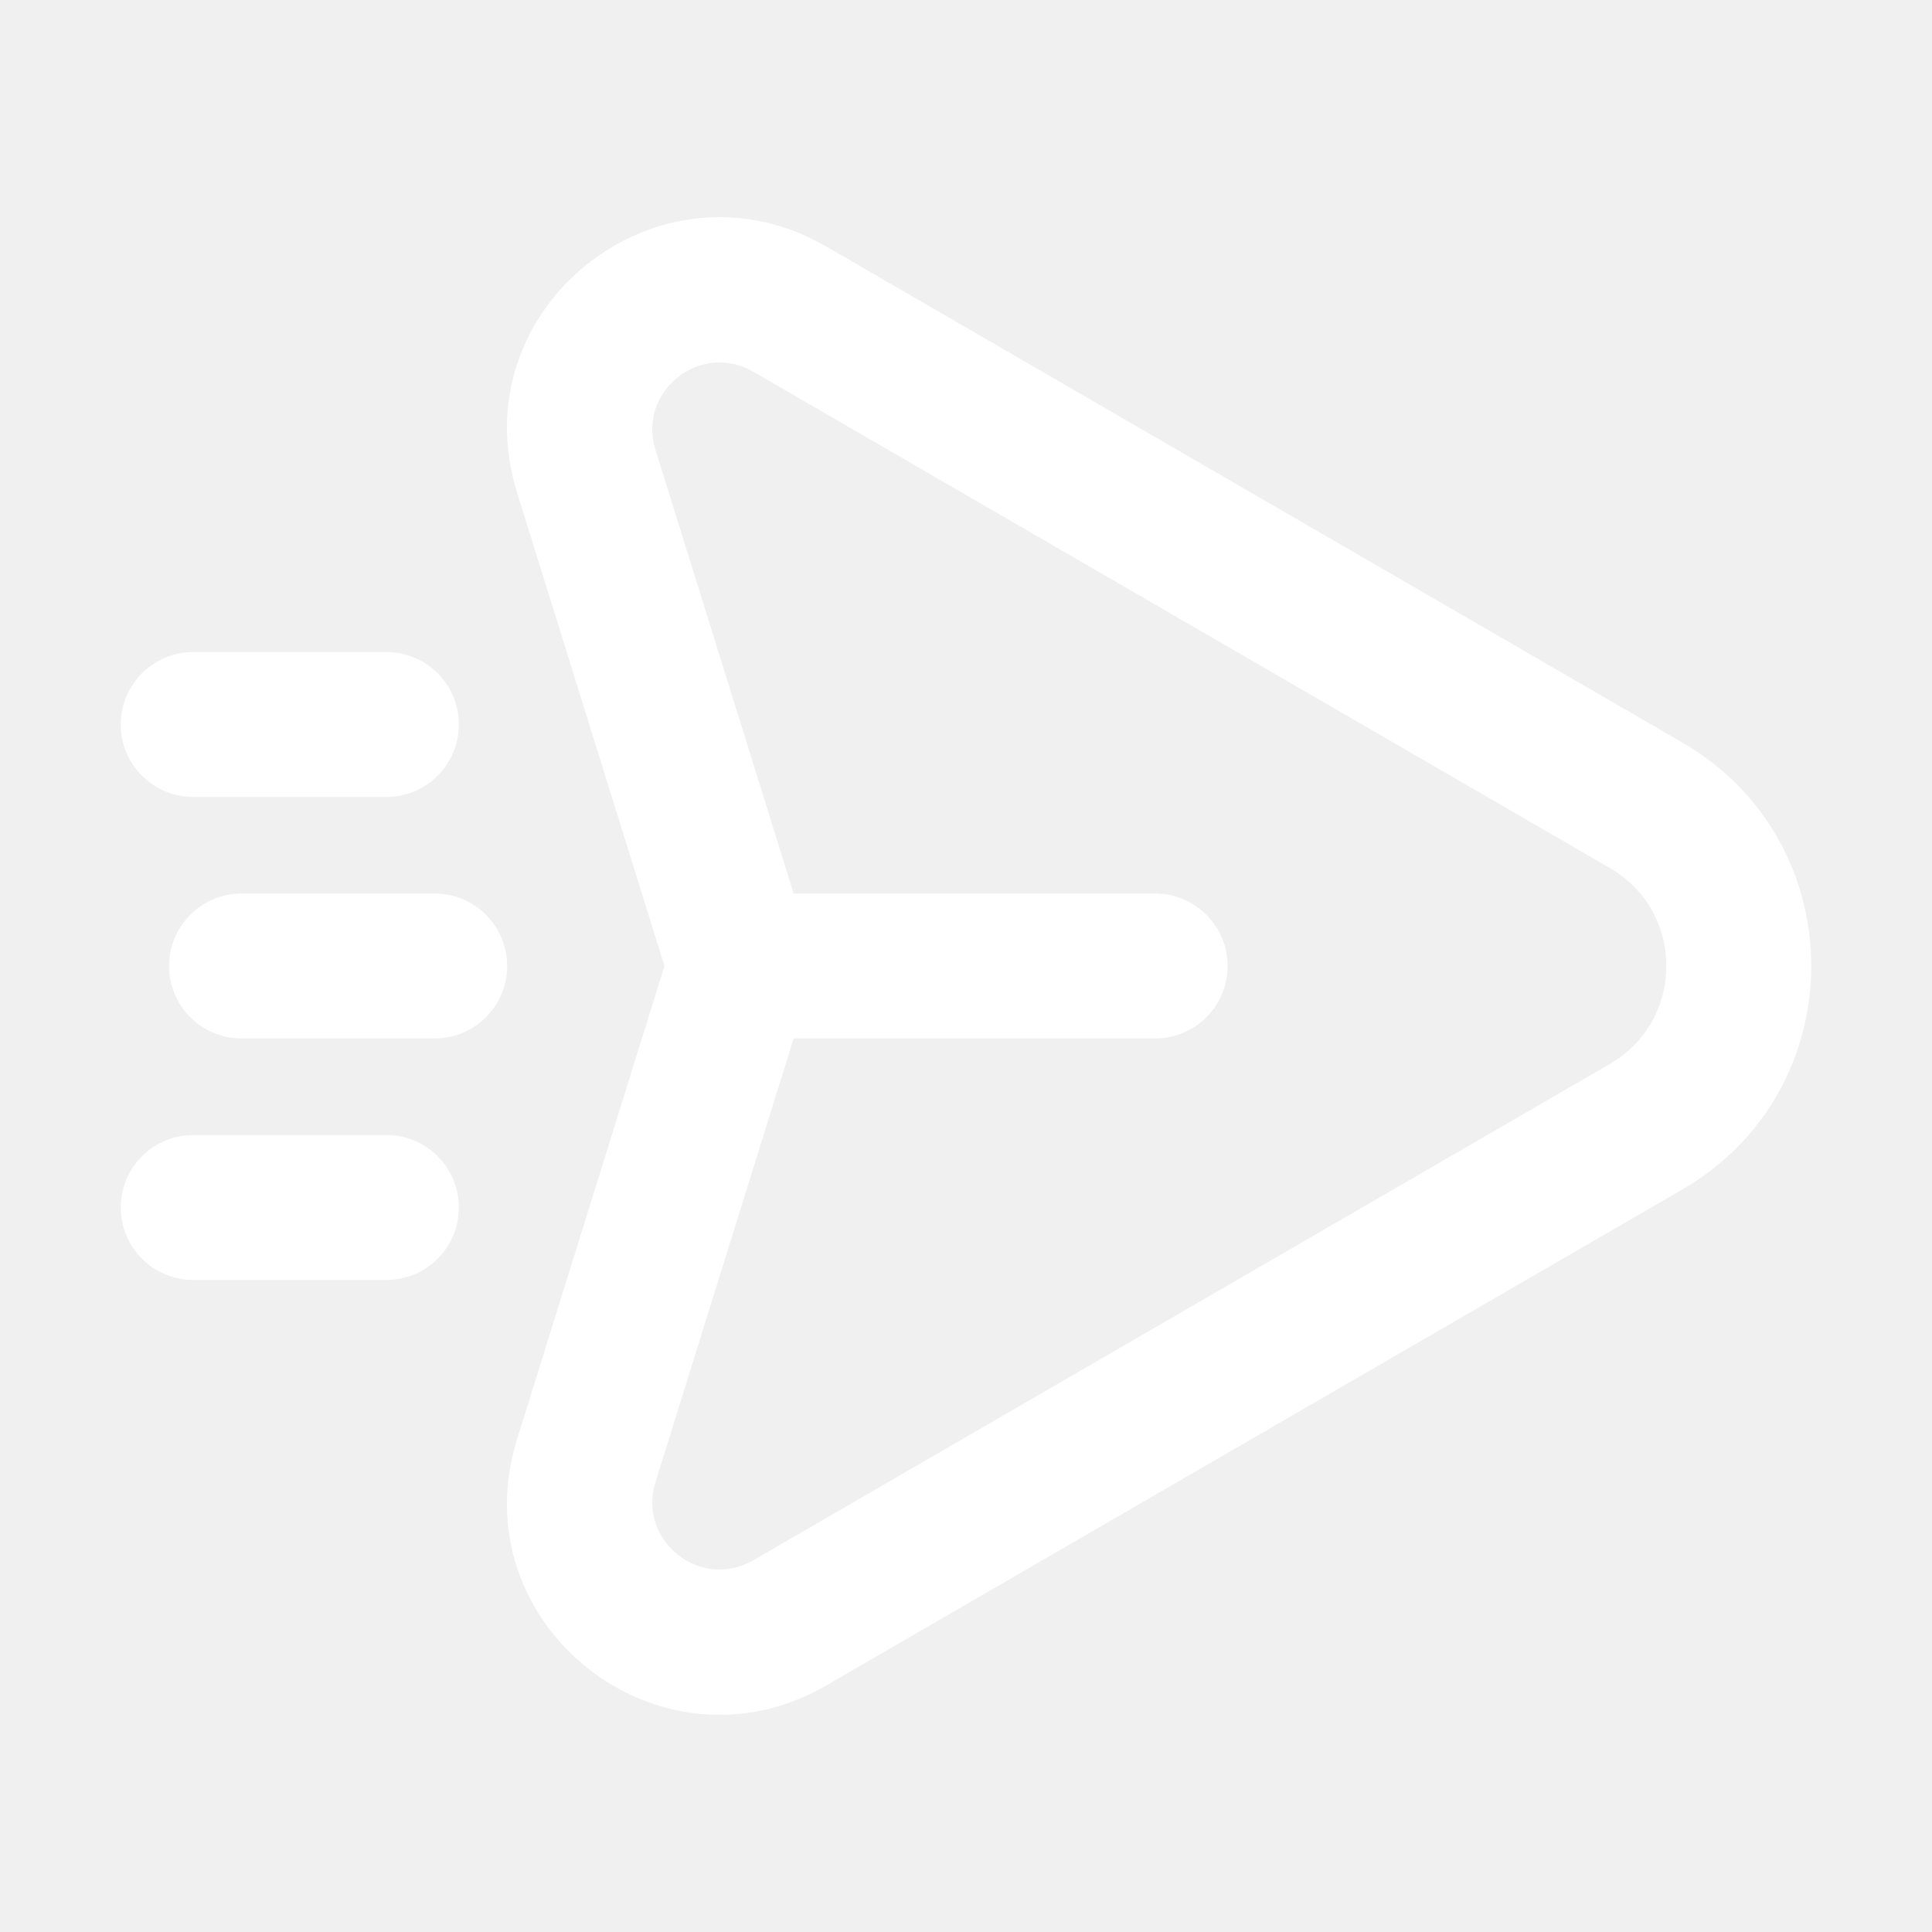
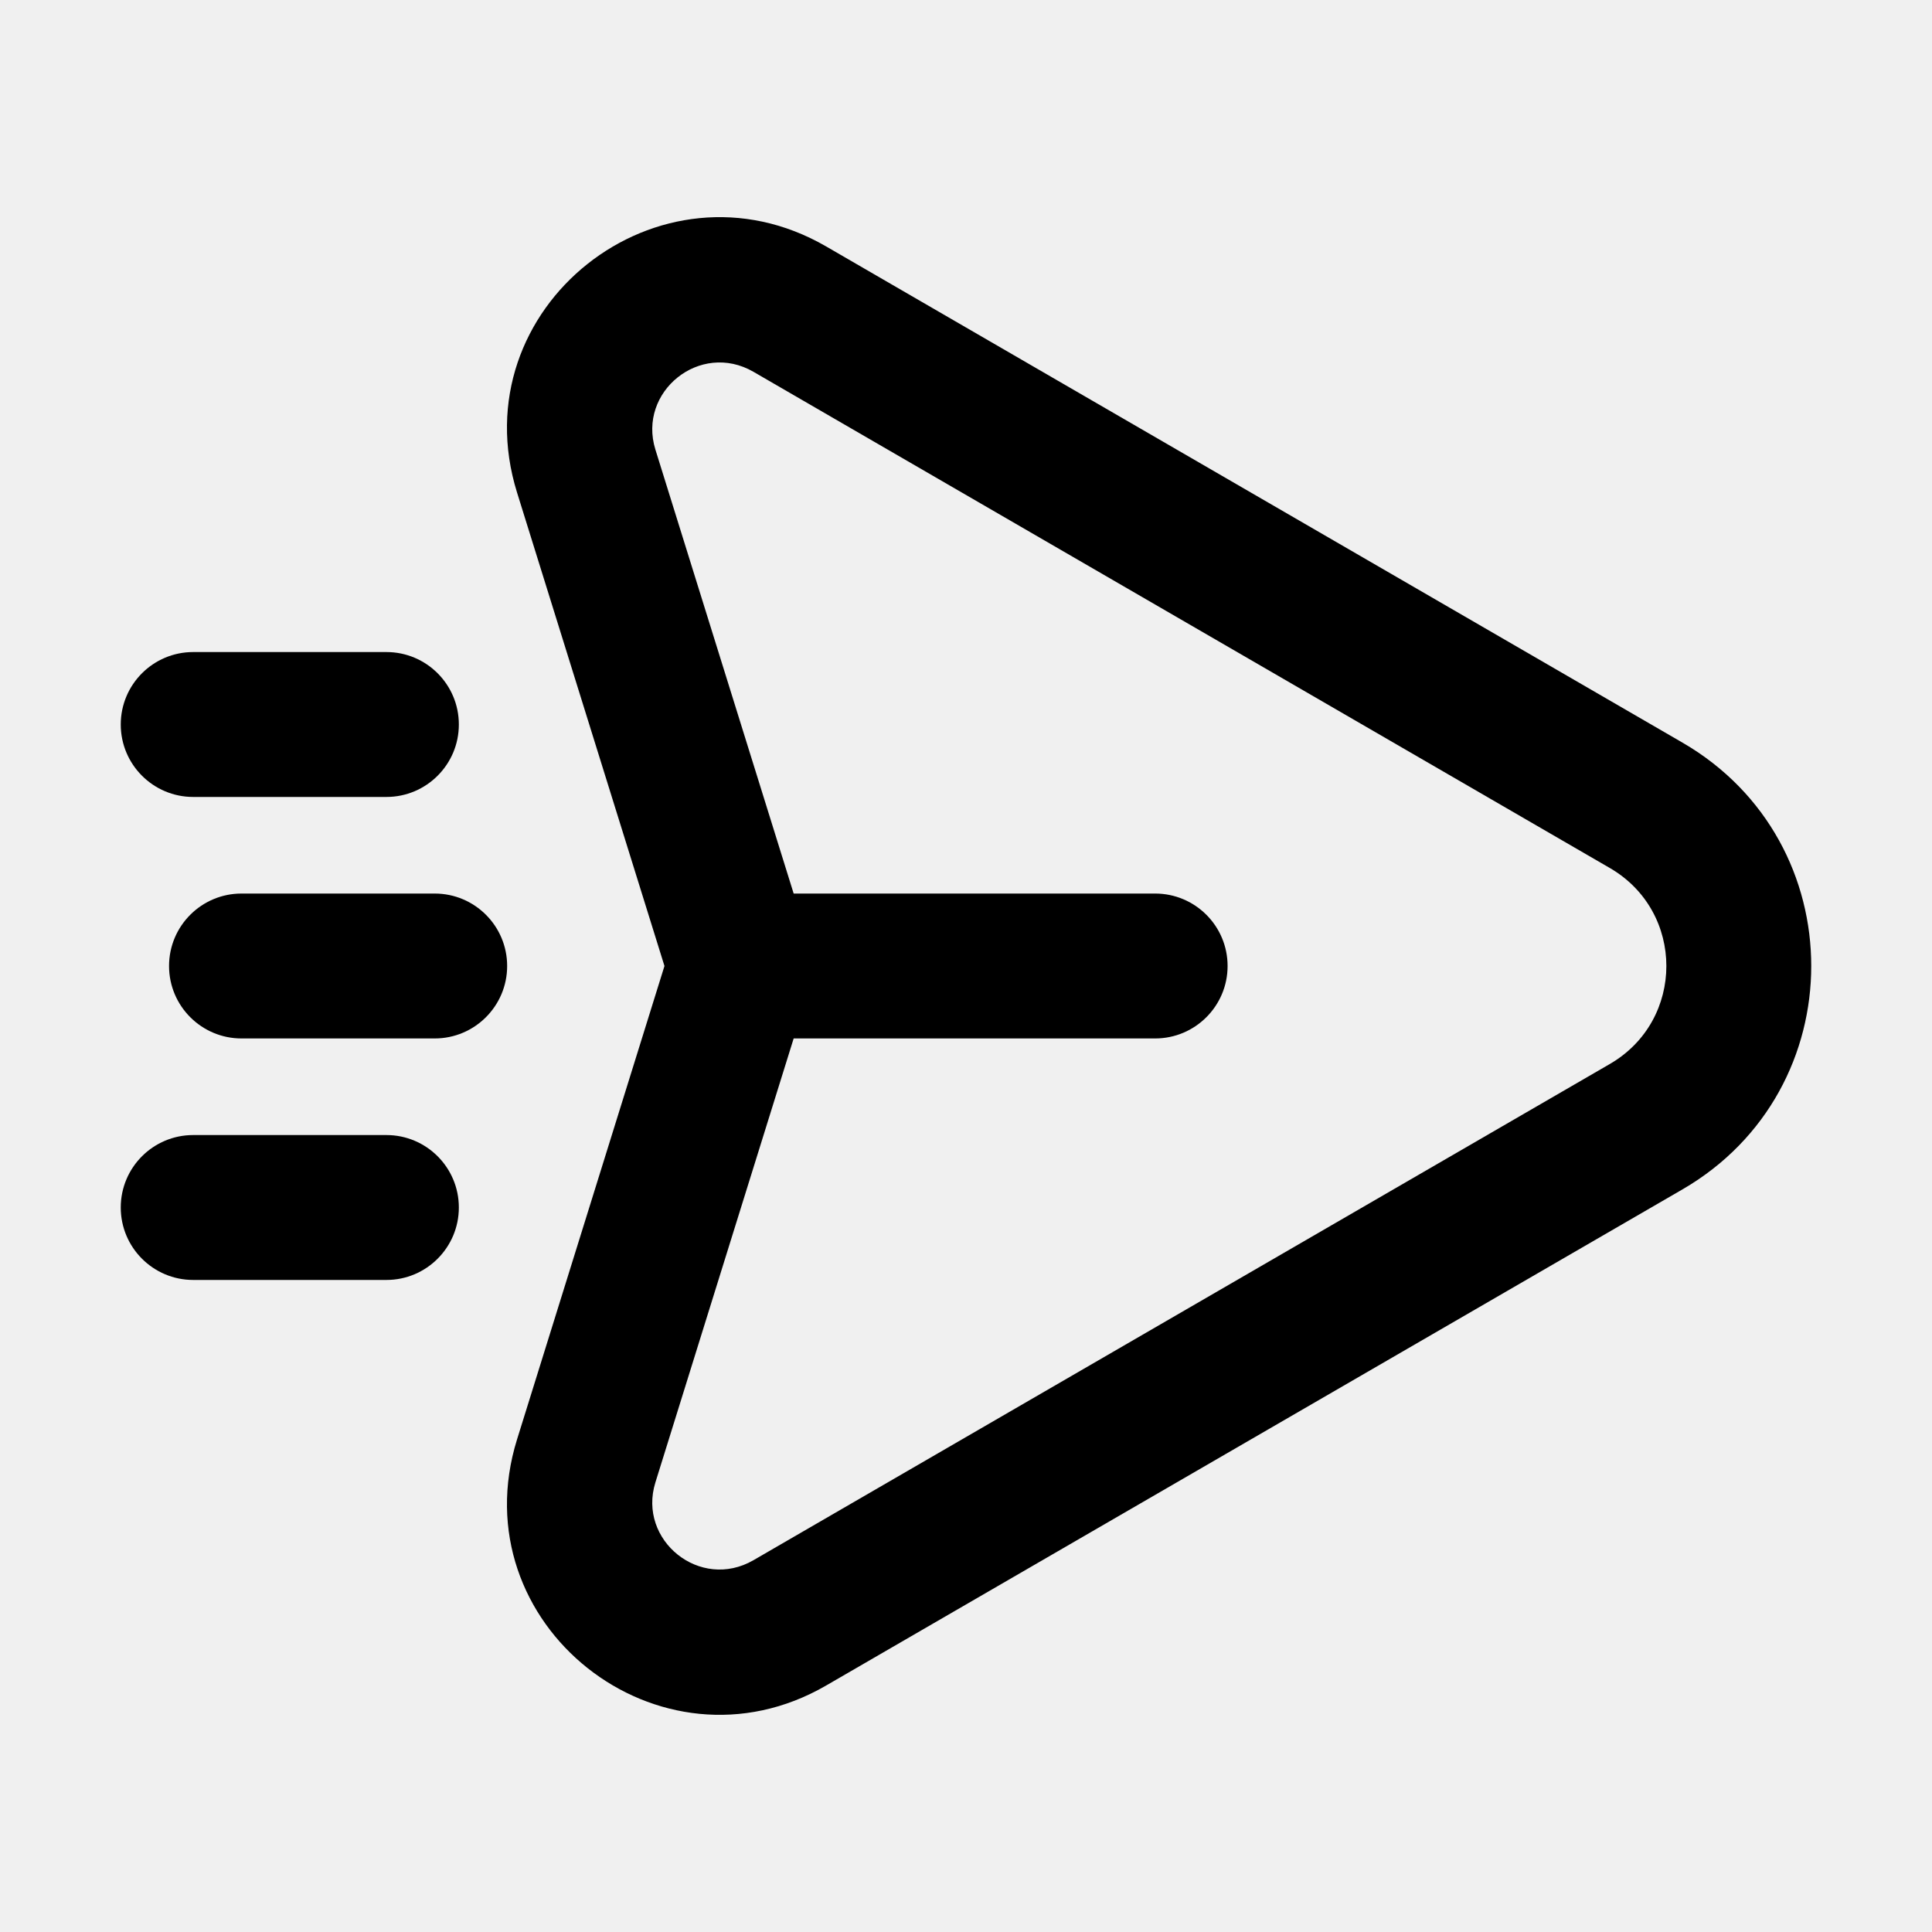
<svg xmlns="http://www.w3.org/2000/svg" width="40" height="40" viewBox="0 0 40 40" fill="none">
-   <path fill-rule="evenodd" clip-rule="evenodd" d="M10.705 10.198C9.514 6.372 13.65 3.102 17.104 5.102L34.832 15.374C38.389 17.435 38.389 22.564 34.832 24.626L17.104 34.897C13.65 36.898 9.514 33.627 10.705 29.801L13.757 20L10.705 10.198ZM16.432 21.5L13.569 30.693C13.197 31.89 14.494 32.942 15.6 32.302L33.328 22.03C34.891 21.125 34.891 18.875 33.328 17.97L15.6 7.698C14.494 7.058 13.197 8.109 13.569 9.307L16.432 18.5L23.916 18.5C24.744 18.5 25.416 19.171 25.416 20C25.416 20.828 24.744 21.5 23.916 21.5H16.432Z" fill="white" />
-   <path fill-rule="evenodd" clip-rule="evenodd" d="M3.5 20C3.5 19.171 4.172 18.5 5 18.5H9C9.828 18.5 10.5 19.171 10.5 20C10.5 20.828 9.828 21.5 9 21.5H5C4.172 21.5 3.5 20.828 3.5 20Z" fill="white" />
-   <path fill-rule="evenodd" clip-rule="evenodd" d="M2.5 15C2.5 14.171 3.172 13.5 4 13.5H8C8.828 13.5 9.5 14.171 9.5 15C9.5 15.828 8.828 16.5 8 16.5H4C3.172 16.5 2.5 15.828 2.5 15Z" fill="white" />
-   <path fill-rule="evenodd" clip-rule="evenodd" d="M2.5 25C2.5 24.171 3.172 23.5 4 23.5H8C8.828 23.5 9.5 24.171 9.5 25C9.5 25.828 8.828 26.5 8 26.5H4C3.172 26.5 2.5 25.828 2.5 25Z" fill="white" />
+   <path fill-rule="evenodd" clip-rule="evenodd" d="M10.705 10.198C9.514 6.372 13.65 3.102 17.104 5.102L34.832 15.374C38.389 17.435 38.389 22.564 34.832 24.626L17.104 34.897C13.65 36.898 9.514 33.627 10.705 29.801L13.757 20L10.705 10.198ZM16.432 21.5L13.569 30.693C13.197 31.89 14.494 32.942 15.6 32.302L33.328 22.03C34.891 21.125 34.891 18.875 33.328 17.97L15.6 7.698C14.494 7.058 13.197 8.109 13.569 9.307L16.432 18.5L23.916 18.5C24.744 18.5 25.416 19.171 25.416 20C25.416 20.828 24.744 21.5 23.916 21.5H16.432Z" fill="currentColor" />
+   <path fill-rule="evenodd" clip-rule="evenodd" d="M3.5 20C3.5 19.171 4.172 18.5 5 18.5H9C9.828 18.5 10.5 19.171 10.5 20C10.5 20.828 9.828 21.5 9 21.5H5C4.172 21.5 3.5 20.828 3.5 20Z" fill="currentColor" />
+   <path fill-rule="evenodd" clip-rule="evenodd" d="M2.5 15C2.5 14.171 3.172 13.5 4 13.5H8C8.828 13.5 9.5 14.171 9.5 15C9.5 15.828 8.828 16.5 8 16.5H4C3.172 16.5 2.5 15.828 2.5 15Z" fill="currentColor" />
+   <path fill-rule="evenodd" clip-rule="evenodd" d="M2.5 25C2.5 24.171 3.172 23.5 4 23.5H8C8.828 23.5 9.5 24.171 9.5 25C9.5 25.828 8.828 26.5 8 26.5H4C3.172 26.5 2.5 25.828 2.5 25Z" fill="currentColor" />
</svg>
